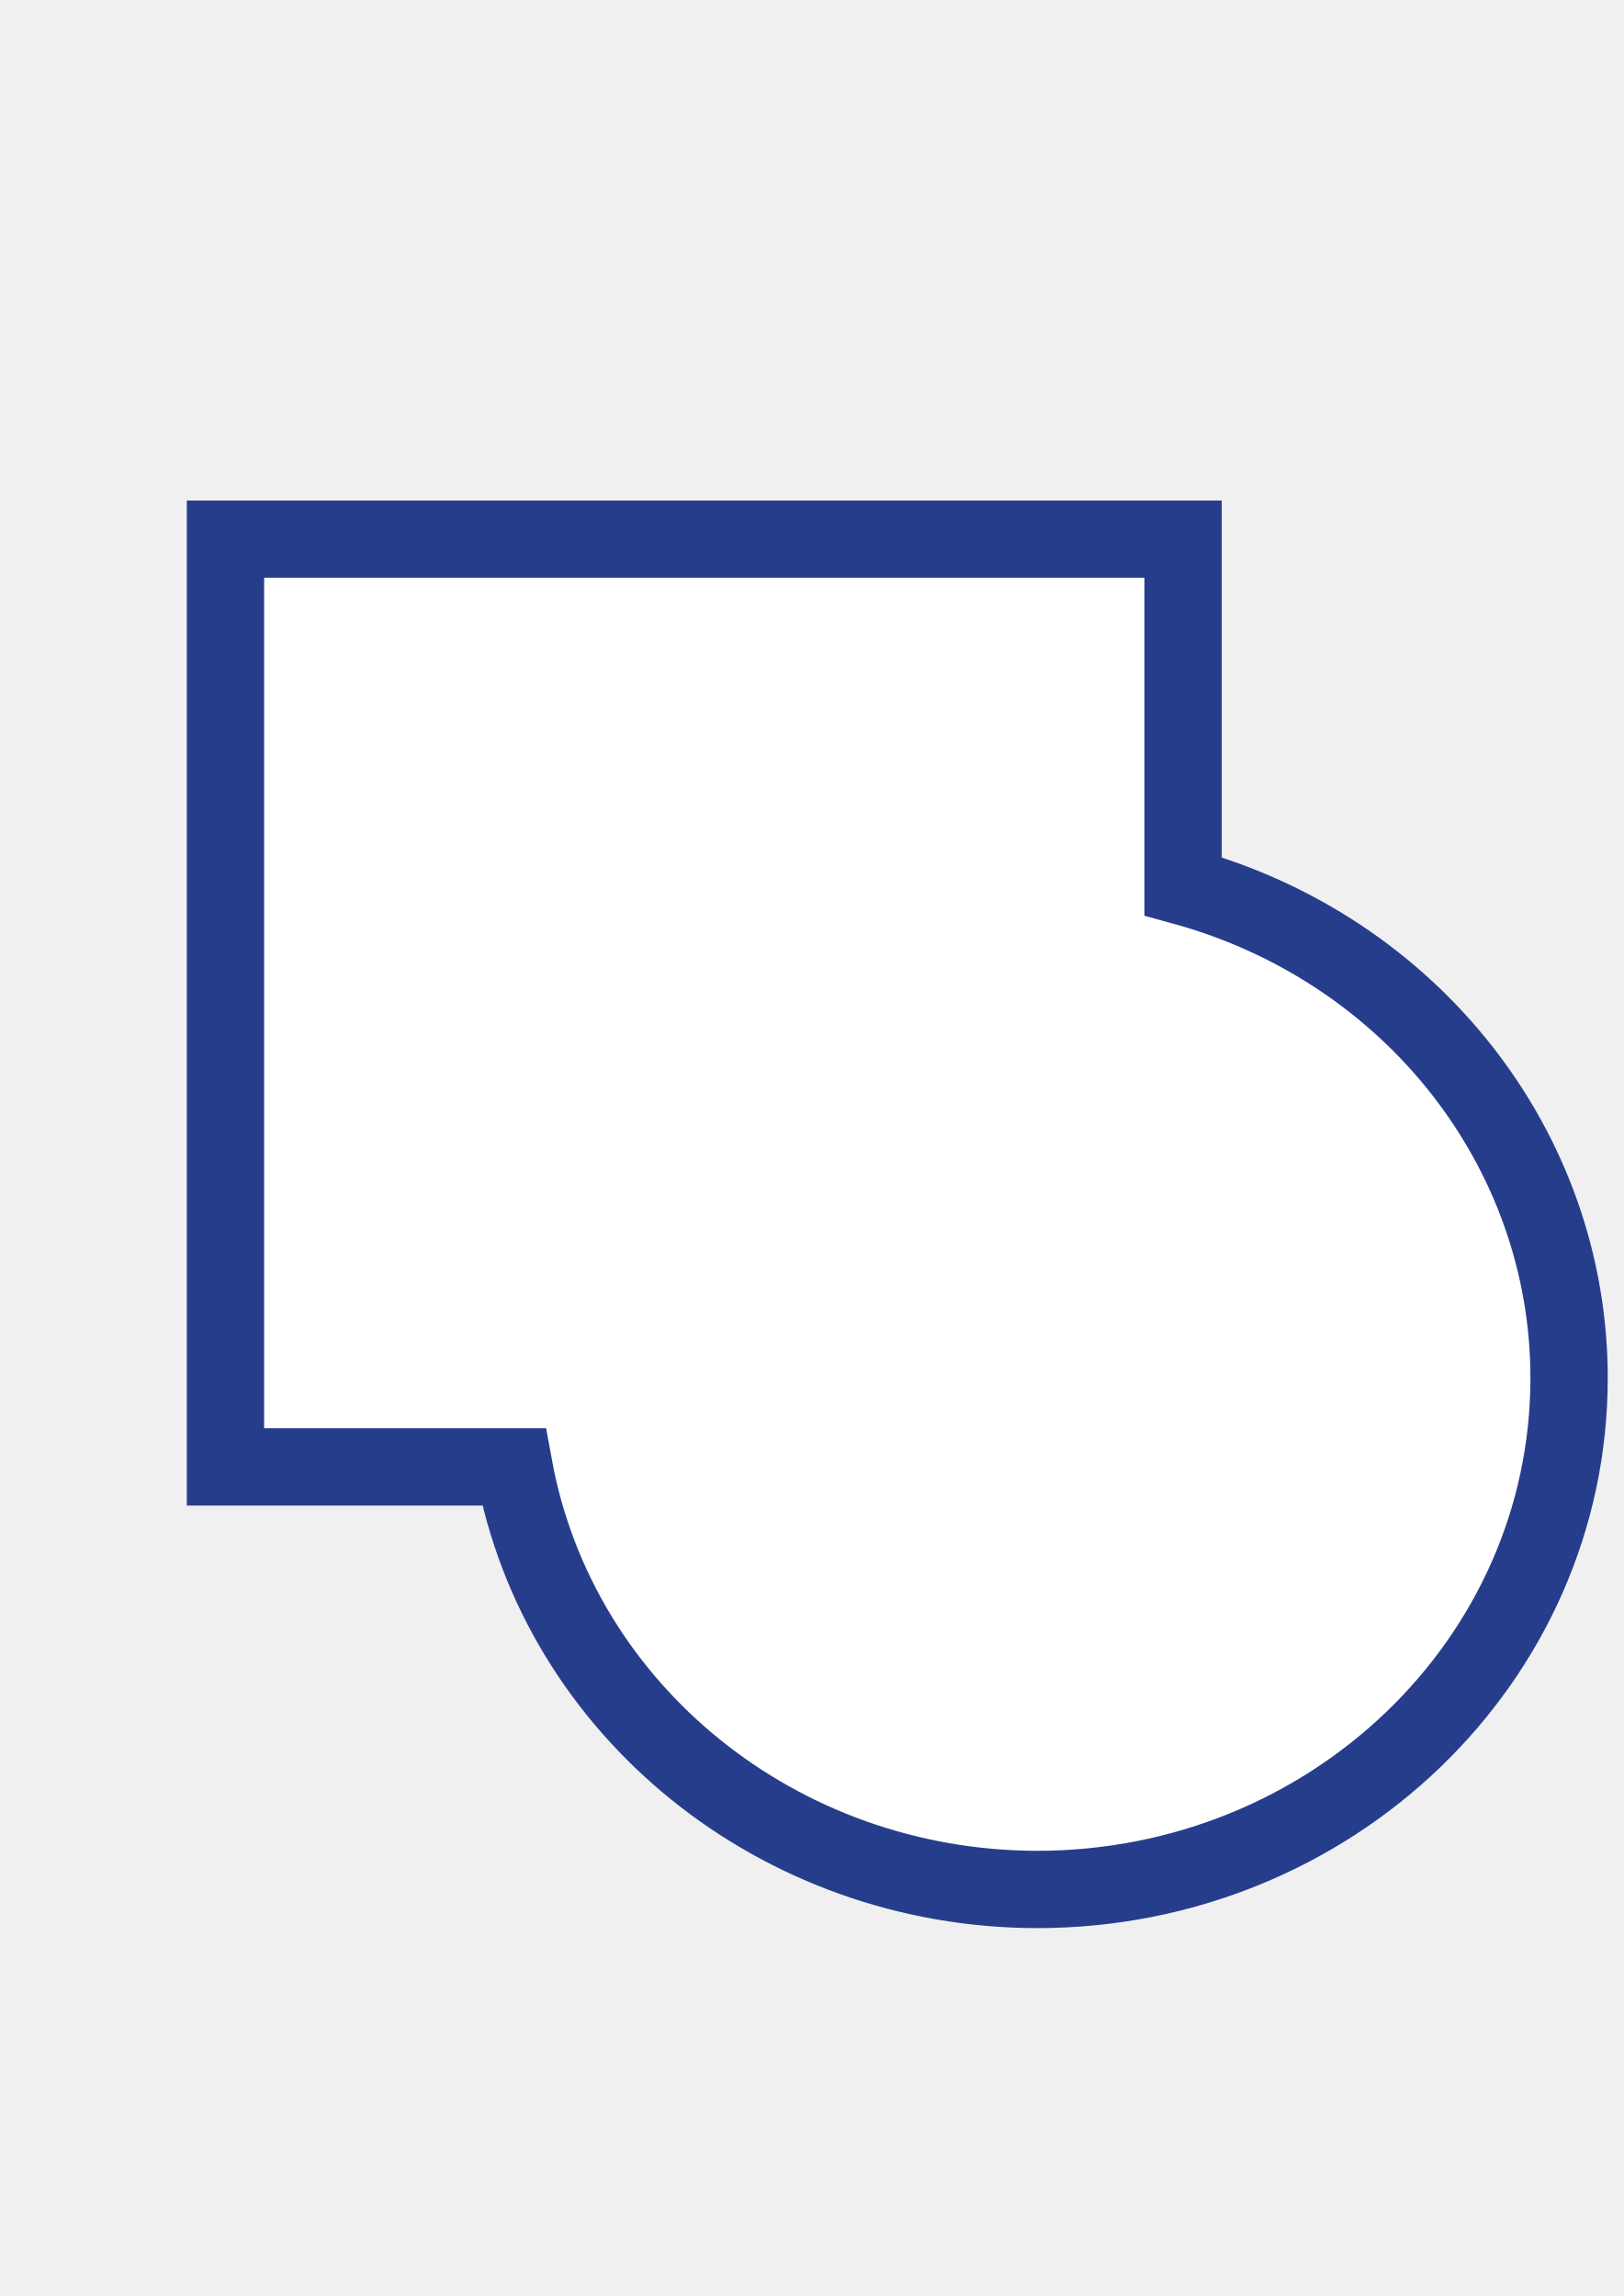
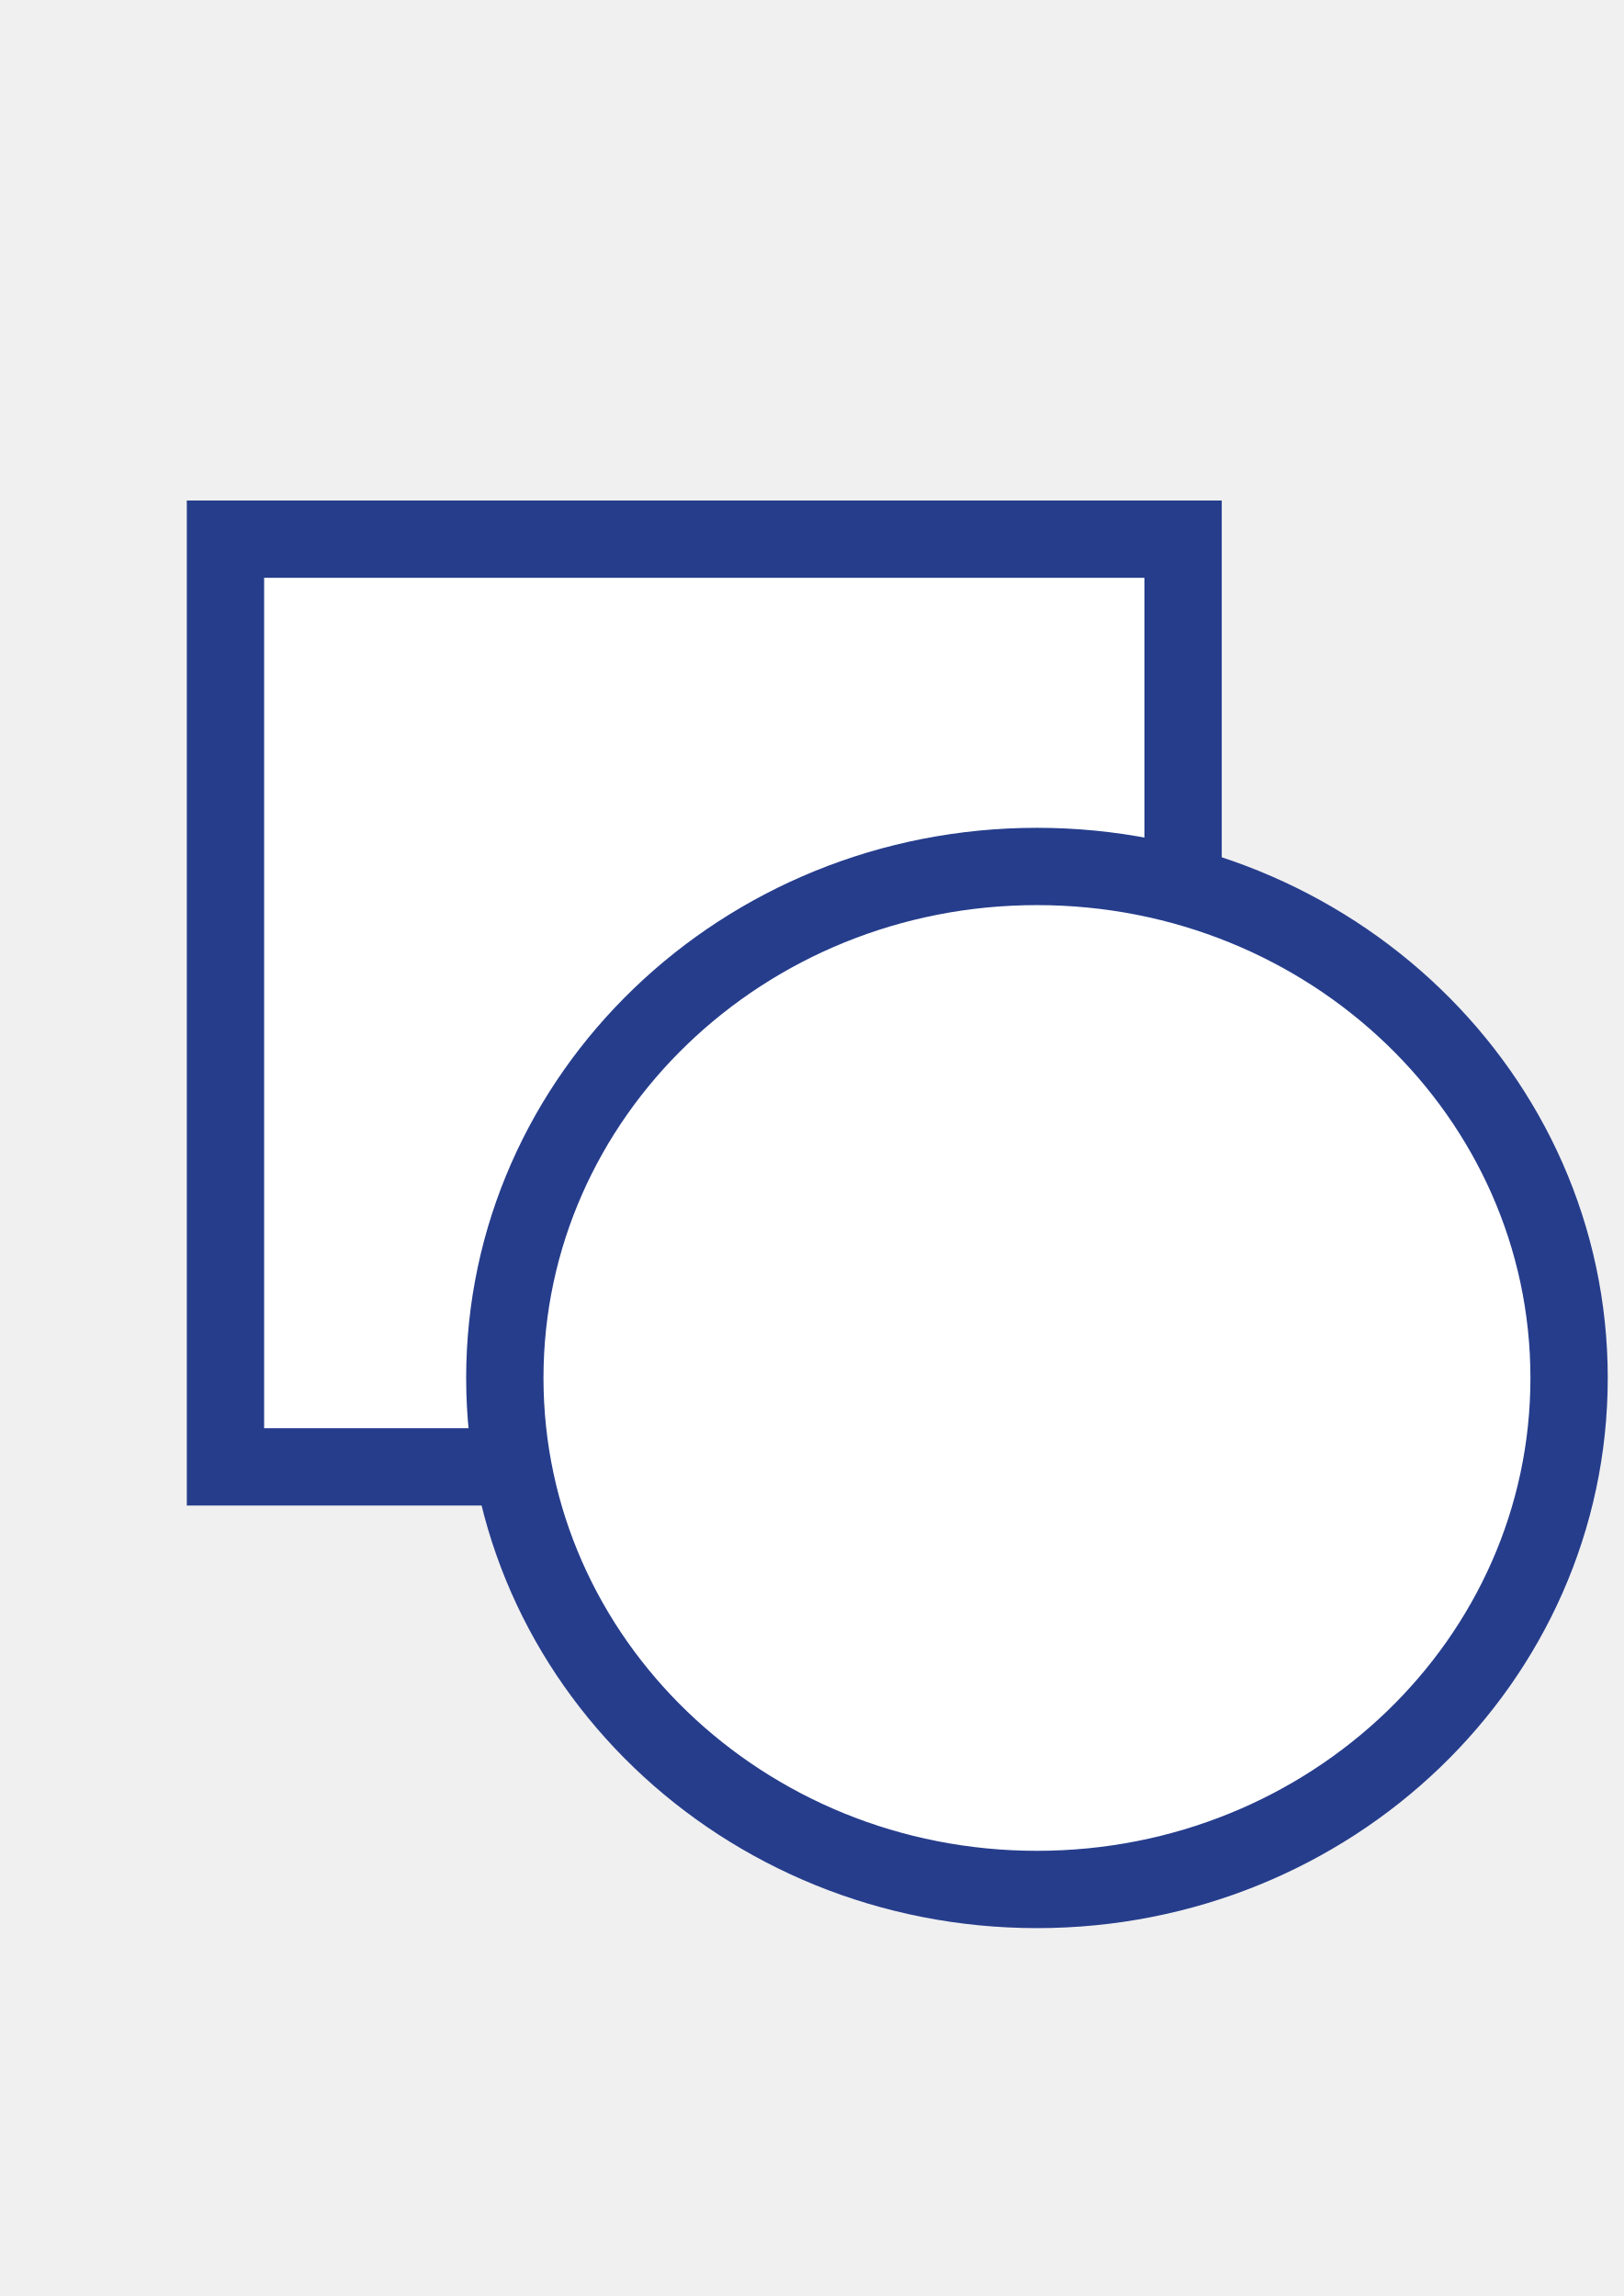
<svg xmlns="http://www.w3.org/2000/svg" width="210mm" height="297mm" viewBox="0 0 210 297" version="1.1" id="svg1">
  <defs id="defs1" />
  <g id="layer1">
-     <path id="rect1" style="fill:#ffffff;stroke:#263d8c;stroke-width:10;stroke-dasharray:none;stroke-opacity:1;fill-opacity:1" d="M 29.16 69.745 L 29.16 189.749 L 66.463 189.749 A 68.823 66.166 0 0 0 134.114 244.413 A 68.823 66.166 0 0 0 202.937 178.248 A 68.823 66.166 0 0 0 153.012 114.644 L 153.012 69.745 L 29.16 69.745 z " />
+     <g id="g1" style="stroke-width:10;stroke-dasharray:none;stroke:#263d8c;stroke-opacity:1">
+       <rect style="fill:#ffffff;stroke:#263d8c;stroke-width:10;stroke-dasharray:none;stroke-opacity:1;fill-opacity:1" id="rect1" width="123.852" height="120.004" x="29.161" y="69.744" />
+       <ellipse style="fill:#ffffff;stroke:#263d8c;stroke-width:10;stroke-dasharray:none;stroke-opacity:1;fill-opacity:1" id="path1" cx="134.114" cy="178.247" rx="68.823" ry="66.166" />
+     </g>
  </g>
</svg>
